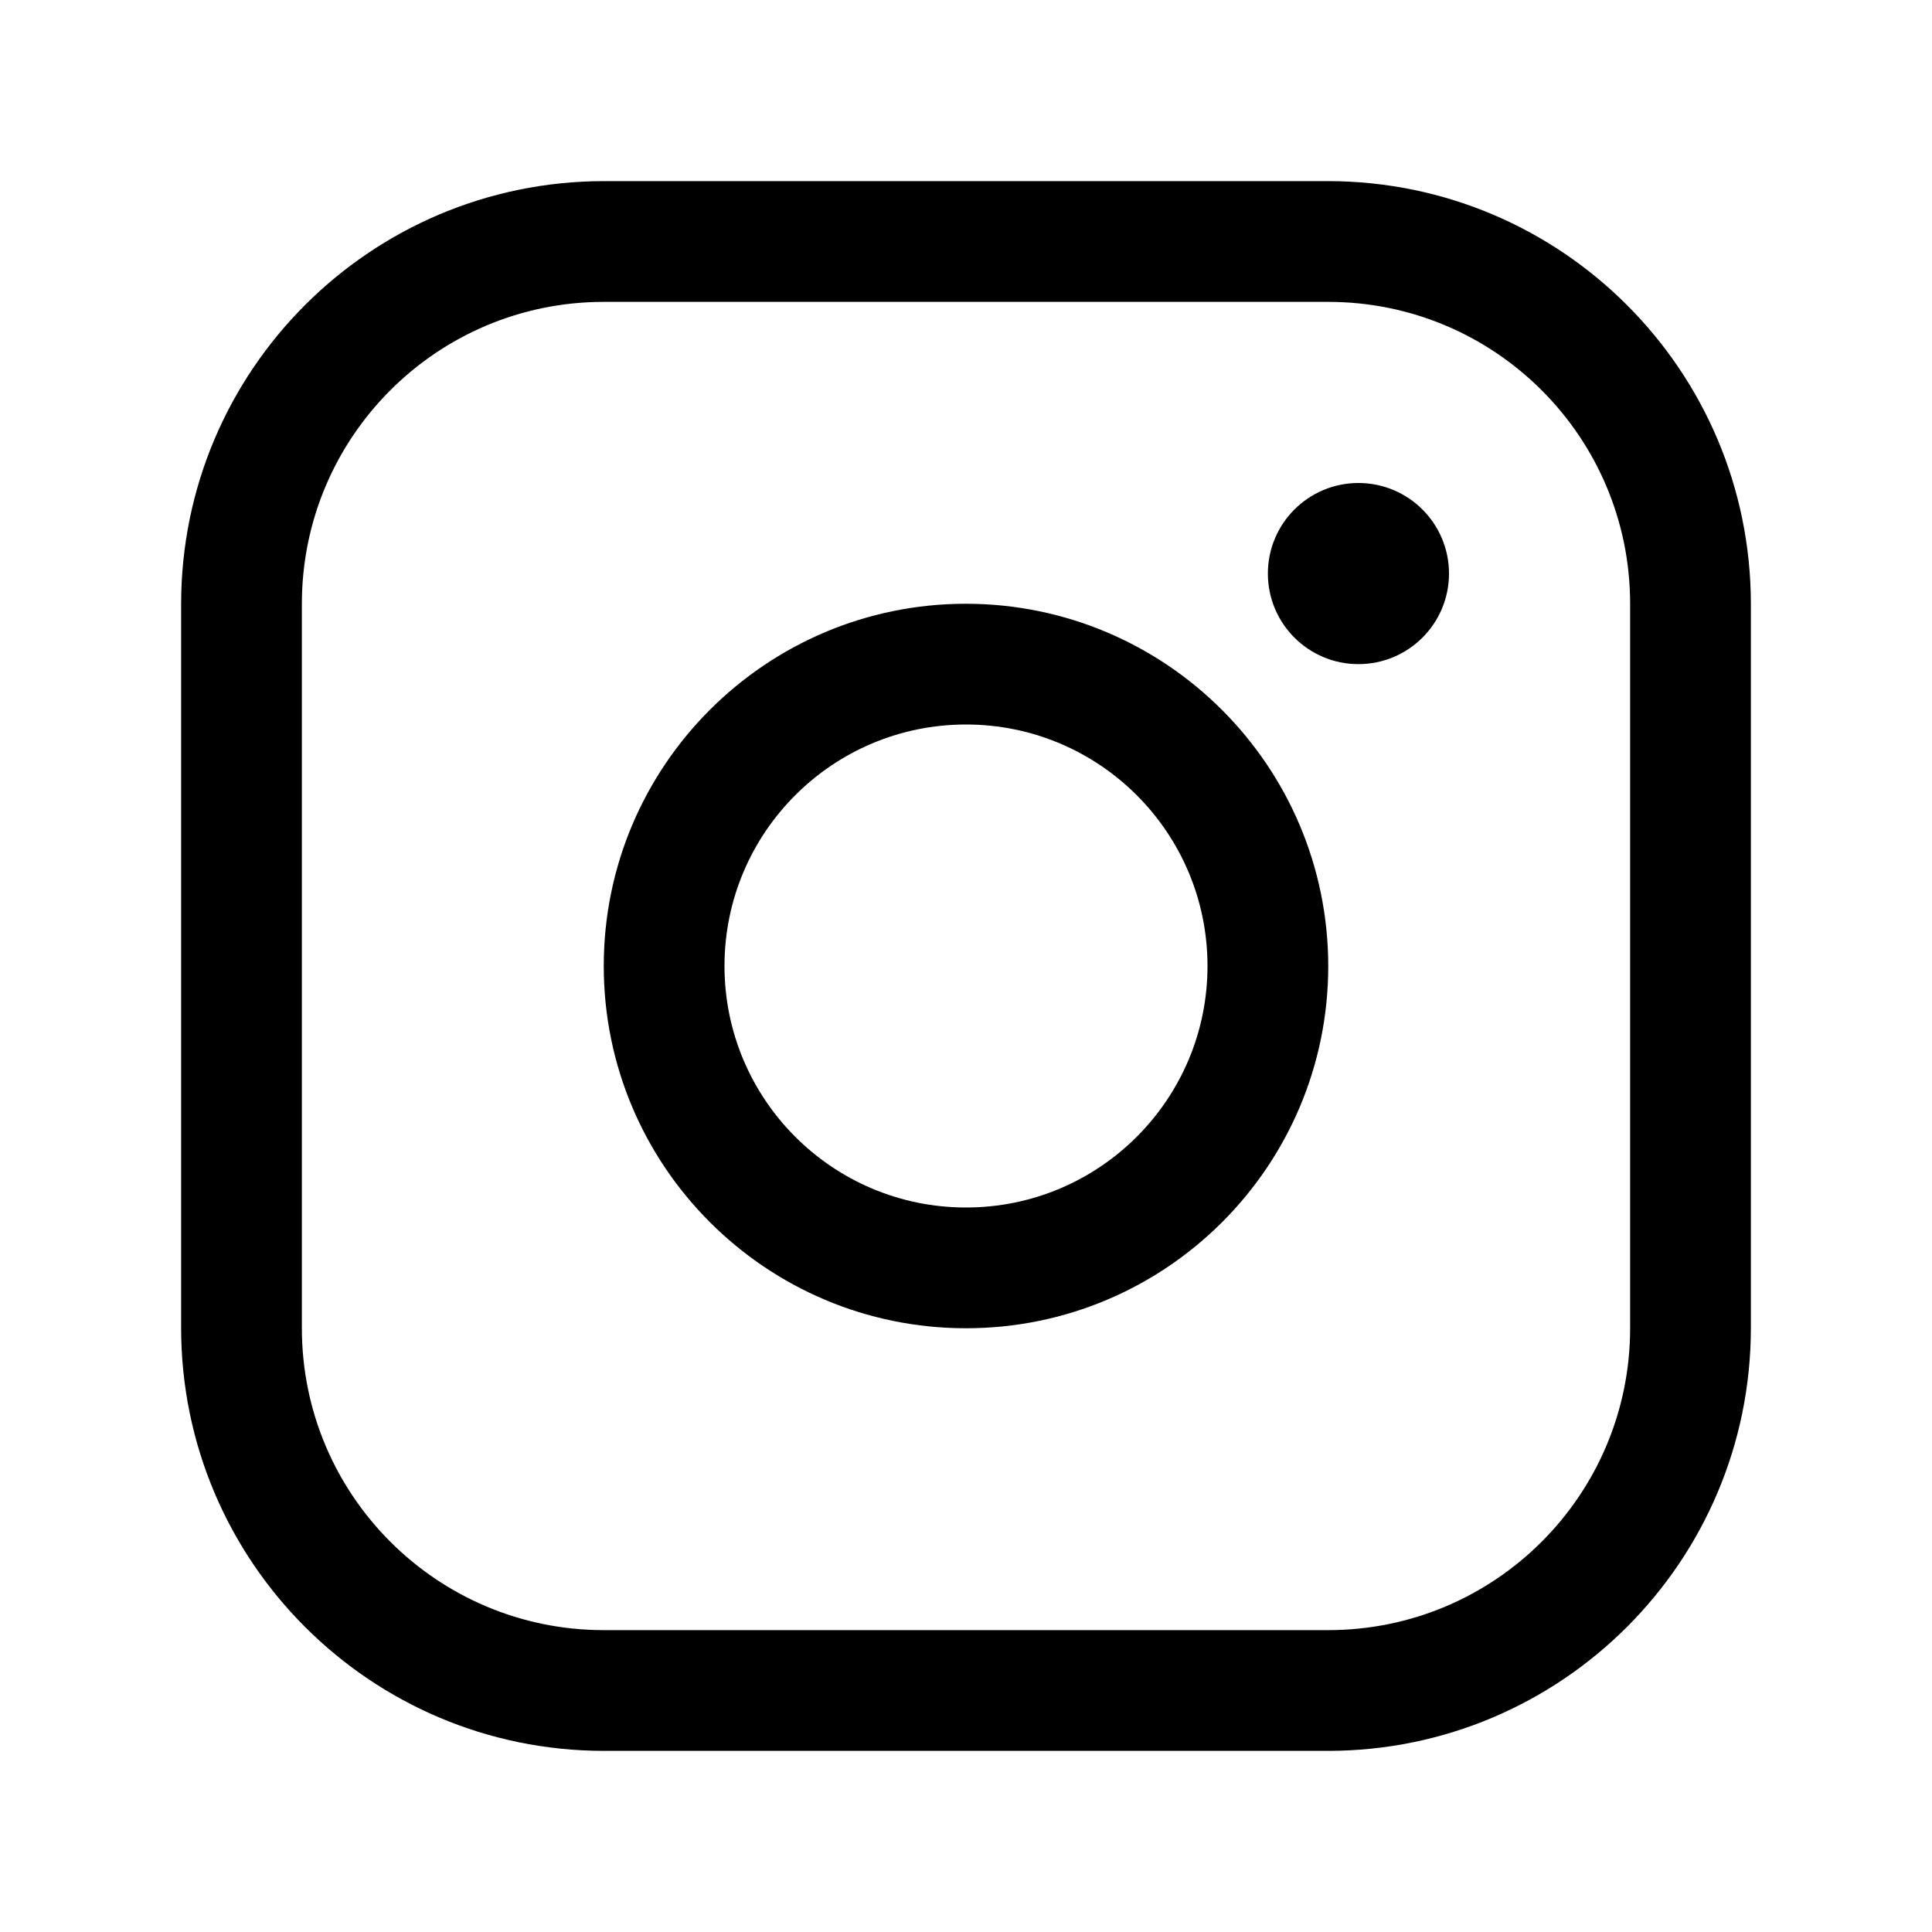
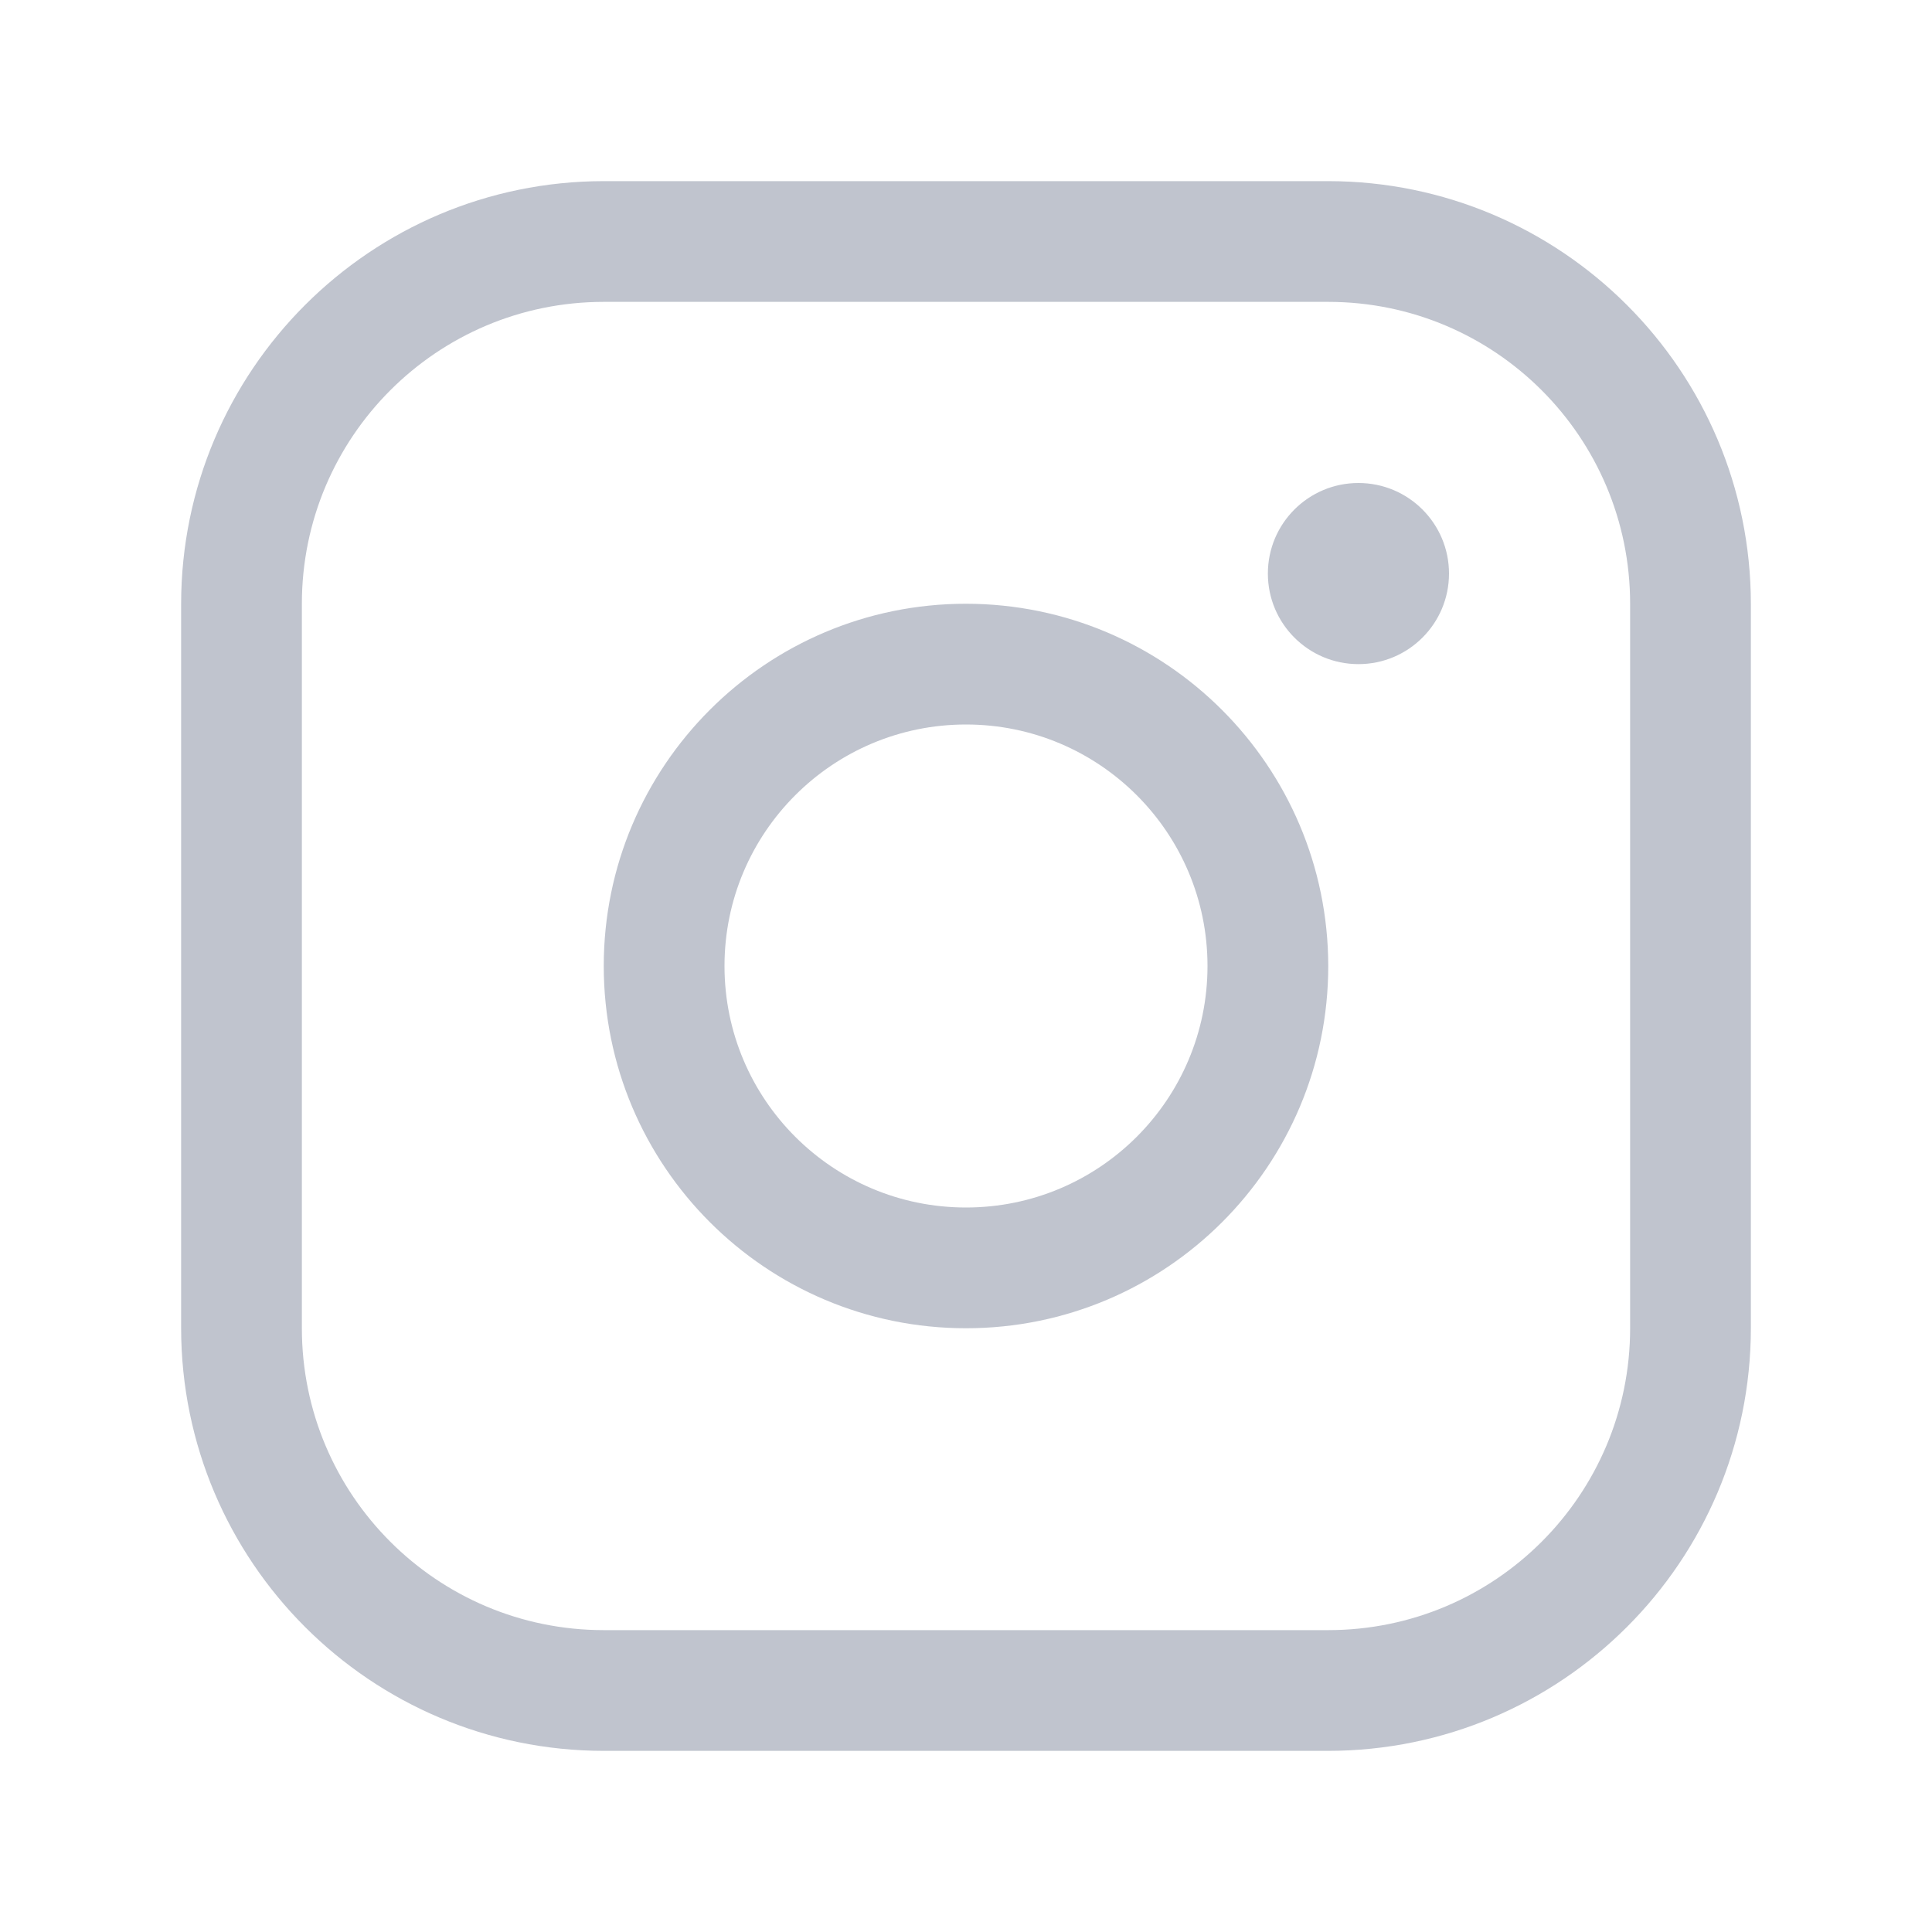
- <svg xmlns="http://www.w3.org/2000/svg" width="32" height="32" fill="#000000" viewBox="0 0 256 256">
+ <svg xmlns="http://www.w3.org/2000/svg" width="32" height="32" fill="#C0C4CE" viewBox="0 0 256 256">
  <path d="M128,80a48,48,0,1,0,48,48A48.05,48.05,0,0,0,128,80Zm0,80a32,32,0,1,1,32-32A32,32,0,0,1,128,160ZM176,24H80A56.06,56.06,0,0,0,24,80v96a56.06,56.06,0,0,0,56,56h96a56.06,56.06,0,0,0,56-56V80A56.06,56.06,0,0,0,176,24Zm40,152a40,40,0,0,1-40,40H80a40,40,0,0,1-40-40V80A40,40,0,0,1,80,40h96a40,40,0,0,1,40,40ZM192,76a12,12,0,1,1-12-12A12,12,0,0,1,192,76Z" />
</svg>
